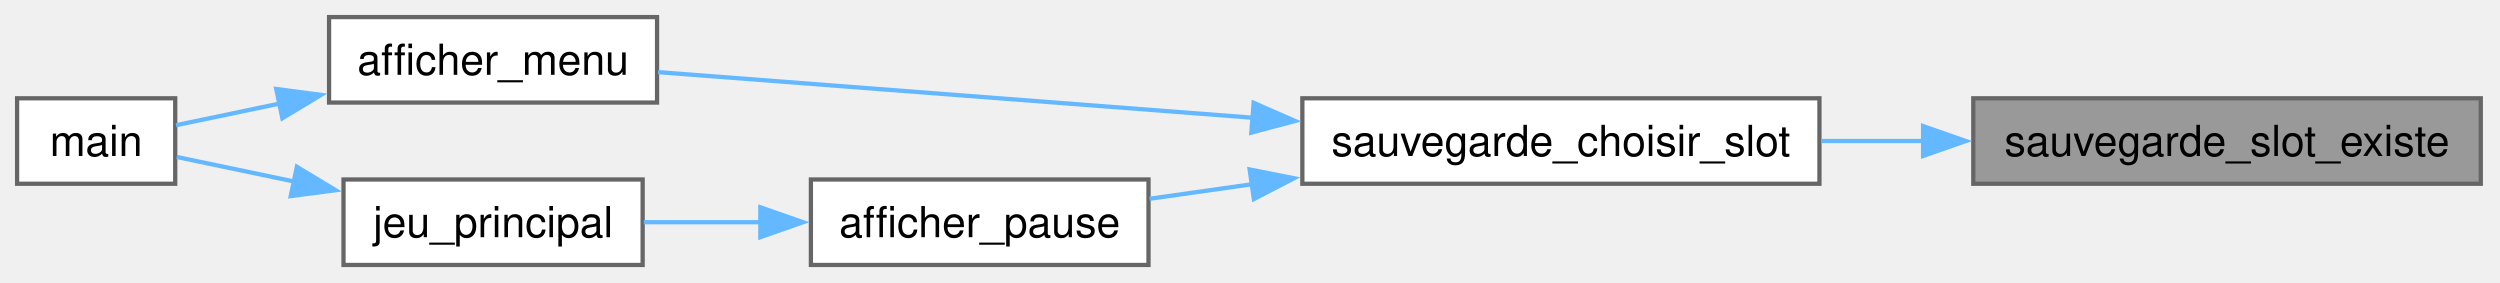
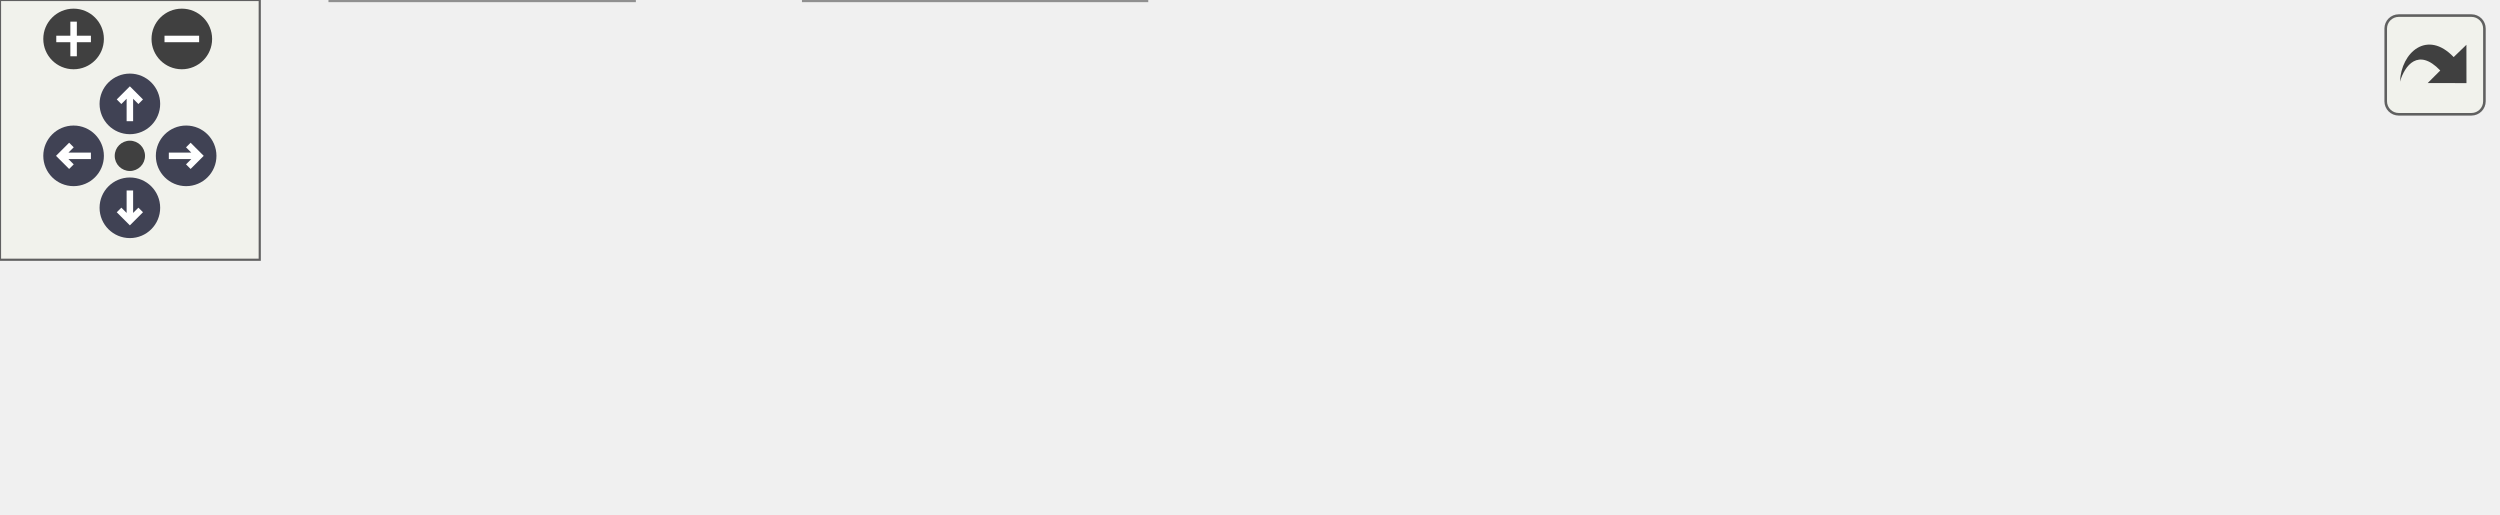
- <svg xmlns="http://www.w3.org/2000/svg" xmlns:xlink="http://www.w3.org/1999/xlink" width="585pt" height="66pt" viewBox="0.00 0.00 585.00 66.00">
-   <g id="graph0" class="graph" transform="scale(1 1) rotate(0) translate(4 62)">
-     <g id="Node000001" class="node">
-       <g id="a_Node000001">
-         <a xlink:title="Verifie si un fichier de sauvegarde existe pour un slot donne.">
-           <polygon fill="#999999" stroke="#666666" points="576.5,-39 457.75,-39 457.75,-19 576.5,-19 576.5,-39" />
-           <text xml:space="preserve" text-anchor="middle" x="517.12" y="-25.5" font-family="Helvetica,sans-Serif" font-size="10.00">sauvegarde_slot_existe</text>
-         </a>
+ <svg xmlns="http://www.w3.org/2000/svg" xmlns:xlink="http://www.w3.org/1999/xlink" id="main" version="1.1" xml:space="preserve">
+   <style type="text/css">
+ .node, .edge {opacity: 0.7;}
+ .node.selected, .edge.selected {opacity: 1;}
+ .edge:hover path { stroke: red; }
+ .edge:hover polygon { stroke: red; fill: red; }
+ </style>
+   <defs>
+     <circle id="rim" cx="0" cy="0" r="7" />
+     <circle id="rim2" cx="0" cy="0" r="3.5" />
+     <g id="zoomPlus">
+       <use xlink:href="#rim" fill="#404040">
+         <set attributeName="fill" to="#808080" begin="zoomplus.mouseover" end="zoomplus.mouseout" />
+       </use>
+       <path d="M-4,0h8M0,-4v8" fill="none" stroke="white" stroke-width="1.5" pointer-events="none" />
+     </g>
+     <g id="zoomMin">
+       <use xlink:href="#rim" fill="#404040">
+         <set attributeName="fill" to="#808080" begin="zoomminus.mouseover" end="zoomminus.mouseout" />
+       </use>
+       <path d="M-4,0h8" fill="none" stroke="white" stroke-width="1.5" pointer-events="none" />
+     </g>
+     <g id="arrowUp" transform="translate(30 24)">
+       <use xlink:href="#rim" />
+       <path pointer-events="none" fill="none" stroke="white" stroke-width="1.5" d="M0,-3.0v7 M-2.5,-0.5L0,-3.0L2.5,-0.5" />
+     </g>
+     <g id="arrowRight" transform="rotate(90) translate(36 -43)">
+       <use xlink:href="#rim" />
+       <path pointer-events="none" fill="none" stroke="white" stroke-width="1.5" d="M0,-3.0v7 M-2.5,-0.5L0,-3.0L2.5,-0.5" />
+     </g>
+     <g id="arrowDown" transform="rotate(180) translate(-30 -48)">
+       <use xlink:href="#rim" />
+       <path pointer-events="none" fill="none" stroke="white" stroke-width="1.5" d="M0,-3.0v7 M-2.5,-0.5L0,-3.0L2.5,-0.5" />
+     </g>
+     <g id="arrowLeft" transform="rotate(270) translate(-36 17)">
+       <use xlink:href="#rim" />
+       <path pointer-events="none" fill="none" stroke="white" stroke-width="1.5" d="M0,-3.0v7 M-2.5,-0.5L0,-3.0L2.5,-0.5" />
+     </g>
+     <g id="resetDef">
+       <use xlink:href="#rim2" fill="#404040">
+         <set attributeName="fill" to="#808080" begin="reset.mouseover" end="reset.mouseout" />
+       </use>
+     </g>
+   </defs>
+   <svg id="graph" class="graph">
+     <g id="viewport">
+       <g id="Node000001" class="node">
+         <g id="a_Node000001">
+           <a xlink:title="Verifie si un fichier de sauvegarde existe pour un slot donne.">
+             <polygon fill="#999999" stroke="#666666" points="576.5,-39 457.75,-39 457.75,-19 576.5,-19 576.5,-39" />
+             <text xml:space="preserve" text-anchor="middle" x="517.12" y="-25.5" font-family="Helvetica,sans-Serif" font-size="10.00">sauvegarde_slot_existe</text>
+           </a>
+         </g>
+       </g>
+       <g id="Node000002" class="node">
+         <g id="a_Node000002">
+           <a xlink:href="sauvegarde_8c.html#ae251037c85a5a7d8172c206539398f49" target="_top" xlink:title="Affiche l'interface de selection de slot (chargement ou sauvegarde).">
+             <polygon fill="white" stroke="#666666" points="421.75,-39 300.75,-39 300.75,-19 421.75,-19 421.75,-39" />
+             <text xml:space="preserve" text-anchor="middle" x="361.25" y="-25.5" font-family="Helvetica,sans-Serif" font-size="10.00">sauvegarde_choisir_slot</text>
+           </a>
+         </g>
+       </g>
+       <g id="edge1_Node000001_Node000002" class="edge">
+         <g id="a_edge1_Node000001_Node000002">
+           <a xlink:title=" ">
+             <path fill="none" stroke="#63b8ff" d="M446.27,-29C438.24,-29 430.11,-29 422.23,-29" />
+             <polygon fill="#63b8ff" stroke="#63b8ff" points="446,-32.5 456,-29 446,-25.5 446,-32.5" />
+           </a>
+         </g>
+       </g>
+       <g id="Node000003" class="node">
+         <g id="a_Node000003">
+           <a xlink:href="menu_8c.html#a55097e0b77b0fabc6cae44137b9a839a" target="_top" xlink:title="Affiche menu et met a jour les elements visuels associes.">
+             <polygon fill="white" stroke="#666666" points="149.75,-58 73,-58 73,-38 149.75,-38 149.75,-58" />
+             <text xml:space="preserve" text-anchor="middle" x="111.38" y="-44.5" font-family="Helvetica,sans-Serif" font-size="10.00">afficher_menu</text>
+           </a>
+         </g>
+       </g>
+       <g id="edge2_Node000002_Node000003" class="edge">
+         <g id="a_edge2_Node000002_Node000003">
+           <a xlink:title=" ">
+             <path fill="none" stroke="#63b8ff" d="M289.29,-34.44C243.9,-37.92 186.83,-42.29 149.98,-45.12" />
+             <polygon fill="#63b8ff" stroke="#63b8ff" points="289.35,-37.94 299.05,-33.69 288.81,-30.97 289.35,-37.94" />
+           </a>
+         </g>
+       </g>
+       <g id="Node000005" class="node">
+         <g id="a_Node000005">
+           <a xlink:href="pause_8c.html#abc45a9e3a6a57d6f0f44706bd52e556d" target="_top" xlink:title="Affiche pause et met a jour les elements visuels associes.">
+             <polygon fill="white" stroke="#666666" points="264.75,-20 185.75,-20 185.75,0 264.75,0 264.75,-20" />
+             <text xml:space="preserve" text-anchor="middle" x="225.25" y="-6.5" font-family="Helvetica,sans-Serif" font-size="10.00">afficher_pause</text>
+           </a>
+         </g>
+       </g>
+       <g id="edge4_Node000002_Node000005" class="edge">
+         <g id="a_edge4_Node000002_Node000005">
+           <a xlink:title=" ">
+             <path fill="none" stroke="#63b8ff" d="M289.03,-18.9C280.76,-17.73 272.58,-16.57 264.99,-15.49" />
+             <polygon fill="#63b8ff" stroke="#63b8ff" points="288.41,-22.35 298.81,-20.29 289.4,-15.42 288.41,-22.35" />
+           </a>
+         </g>
+       </g>
+       <g id="Node000004" class="node">
+         <g id="a_Node000004">
+           <a xlink:href="main_8c.html#a0ddf1224851353fc92bfbff6f499fa97" target="_top" xlink:title=" ">
+             <polygon fill="white" stroke="#666666" points="37,-39 0,-39 0,-19 37,-19 37,-39" />
+             <text xml:space="preserve" text-anchor="middle" x="18.5" y="-25.5" font-family="Helvetica,sans-Serif" font-size="10.00">main</text>
+           </a>
+         </g>
+       </g>
+       <g id="edge3_Node000003_Node000004" class="edge">
+         <g id="a_edge3_Node000003_Node000004">
+           <a xlink:title=" ">
+             <path fill="none" stroke="#63b8ff" d="M61.57,-37.8C52.84,-35.97 44.28,-34.18 37.18,-32.7" />
+             <polygon fill="#63b8ff" stroke="#63b8ff" points="60.64,-41.18 71.14,-39.8 62.07,-34.33 60.64,-41.18" />
+           </a>
+         </g>
+       </g>
+       <g id="Node000006" class="node">
+         <g id="a_Node000006">
+           <a xlink:href="jeux_8c.html#a2d7491d04e8c2bdb52bb6ed7d75e4d78" target="_top" xlink:title="Execute la boucle principale de gameplay pour la planete courante.">
+             <polygon fill="white" stroke="#666666" points="146.38,-20 76.38,-20 76.38,0 146.38,0 146.38,-20" />
+             <text xml:space="preserve" text-anchor="middle" x="111.38" y="-6.5" font-family="Helvetica,sans-Serif" font-size="10.00">jeu_principal</text>
+           </a>
+         </g>
+       </g>
+       <g id="edge5_Node000005_Node000006" class="edge">
+         <g id="a_edge5_Node000005_Node000006">
+           <a xlink:title=" ">
+             <path fill="none" stroke="#63b8ff" d="M173.93,-10C164.7,-10 155.26,-10 146.64,-10" />
+             <polygon fill="#63b8ff" stroke="#63b8ff" points="173.92,-13.5 183.92,-10 173.92,-6.5 173.92,-13.5" />
+           </a>
+         </g>
+       </g>
+       <g id="edge6_Node000006_Node000004" class="edge">
+         <g id="a_edge6_Node000006_Node000004">
+           <a xlink:title=" ">
+             <path fill="none" stroke="#63b8ff" d="M65.02,-19.48C55.19,-21.54 45.35,-23.6 37.35,-25.27" />
+             <polygon fill="#63b8ff" stroke="#63b8ff" points="65.47,-22.97 74.54,-17.49 64.03,-16.11 65.47,-22.97" />
+           </a>
+         </g>
      </g>
    </g>
-     <g id="Node000002" class="node">
-       <g id="a_Node000002">
-         <a xlink:href="sauvegarde_8c.html#ae251037c85a5a7d8172c206539398f49" target="_top" xlink:title="Affiche l'interface de selection de slot (chargement ou sauvegarde).">
-           <polygon fill="white" stroke="#666666" points="421.75,-39 300.75,-39 300.75,-19 421.75,-19 421.75,-39" />
-           <text xml:space="preserve" text-anchor="middle" x="361.25" y="-25.5" font-family="Helvetica,sans-Serif" font-size="10.00">sauvegarde_choisir_slot</text>
-         </a>
-       </g>
+   </svg>
+   <g id="navigator" transform="translate(0 0)" fill="#404254">
+     <rect fill="#f2f5e9" fill-opacity="0.5" stroke="#606060" stroke-width=".5" x="0" y="0" width="60" height="60" />
+     <use id="zoomplus" xlink:href="#zoomPlus" x="17" y="9" />
+     <use id="zoomminus" xlink:href="#zoomMin" x="42" y="9" />
+     <use id="reset" xlink:href="#resetDef" x="30" y="36" />
+     <use id="arrowup" xlink:href="#arrowUp" x="0" y="0" />
+     <use id="arrowright" xlink:href="#arrowRight" x="0" y="0" />
+     <use id="arrowdown" xlink:href="#arrowDown" x="0" y="0" />
+     <use id="arrowleft" xlink:href="#arrowLeft" x="0" y="0" />
+   </g>
+   <svg viewBox="0 0 15 15" width="100%" height="30px" preserveAspectRatio="xMaxYMin meet">
+     <g id="arrow_out" transform="scale(0.3 0.3)">
+       <a xlink:href="sauvegarde_8h_a590205a1d58df634530e608349c8dc6f_icgraph_org.svg" target="_base">
+         <rect id="button" ry="5" rx="5" y="6" x="6" height="38" width="38" fill="#f2f5e9" fill-opacity="0.5" stroke="#606060" stroke-width="1.0" />
+         <path id="arrow" d="M 11.5,31.437 C 11.94,20.098 22.043,11.323 32.159,21.979 L 37.069,17.246 C 37.069,17.246 37.088,32 37.088,32 L 22.16,31.978 C 22.16,31.978 26.998,27.14 26.998,27.14 C 18.529,18.264 13.292,25.23 11.5,31.437 z" style="fill:#404040;" />
+       </a>
    </g>
-     <g id="edge1_Node000001_Node000002" class="edge">
-       <g id="a_edge1_Node000001_Node000002">
-         <a xlink:title=" ">
-           <path fill="none" stroke="#63b8ff" d="M446.27,-29C438.24,-29 430.11,-29 422.23,-29" />
-           <polygon fill="#63b8ff" stroke="#63b8ff" points="446,-32.5 456,-29 446,-25.5 446,-32.5" />
-         </a>
-       </g>
-     </g>
-     <g id="Node000003" class="node">
-       <g id="a_Node000003">
-         <a xlink:href="menu_8c.html#a55097e0b77b0fabc6cae44137b9a839a" target="_top" xlink:title="Affiche menu et met a jour les elements visuels associes.">
-           <polygon fill="white" stroke="#666666" points="149.75,-58 73,-58 73,-38 149.75,-38 149.75,-58" />
-           <text xml:space="preserve" text-anchor="middle" x="111.38" y="-44.5" font-family="Helvetica,sans-Serif" font-size="10.00">afficher_menu</text>
-         </a>
-       </g>
-     </g>
-     <g id="edge2_Node000002_Node000003" class="edge">
-       <g id="a_edge2_Node000002_Node000003">
-         <a xlink:title=" ">
-           <path fill="none" stroke="#63b8ff" d="M289.29,-34.44C243.9,-37.92 186.83,-42.29 149.98,-45.12" />
-           <polygon fill="#63b8ff" stroke="#63b8ff" points="289.35,-37.94 299.05,-33.69 288.81,-30.97 289.35,-37.94" />
-         </a>
-       </g>
-     </g>
-     <g id="Node000005" class="node">
-       <g id="a_Node000005">
-         <a xlink:href="pause_8c.html#abc45a9e3a6a57d6f0f44706bd52e556d" target="_top" xlink:title="Affiche pause et met a jour les elements visuels associes.">
-           <polygon fill="white" stroke="#666666" points="264.75,-20 185.75,-20 185.75,0 264.75,0 264.75,-20" />
-           <text xml:space="preserve" text-anchor="middle" x="225.25" y="-6.5" font-family="Helvetica,sans-Serif" font-size="10.00">afficher_pause</text>
-         </a>
-       </g>
-     </g>
-     <g id="edge4_Node000002_Node000005" class="edge">
-       <g id="a_edge4_Node000002_Node000005">
-         <a xlink:title=" ">
-           <path fill="none" stroke="#63b8ff" d="M289.03,-18.9C280.76,-17.73 272.58,-16.57 264.99,-15.49" />
-           <polygon fill="#63b8ff" stroke="#63b8ff" points="288.41,-22.35 298.81,-20.29 289.4,-15.42 288.41,-22.35" />
-         </a>
-       </g>
-     </g>
-     <g id="Node000004" class="node">
-       <g id="a_Node000004">
-         <a xlink:href="main_8c.html#a0ddf1224851353fc92bfbff6f499fa97" target="_top" xlink:title=" ">
-           <polygon fill="white" stroke="#666666" points="37,-39 0,-39 0,-19 37,-19 37,-39" />
-           <text xml:space="preserve" text-anchor="middle" x="18.5" y="-25.5" font-family="Helvetica,sans-Serif" font-size="10.00">main</text>
-         </a>
-       </g>
-     </g>
-     <g id="edge3_Node000003_Node000004" class="edge">
-       <g id="a_edge3_Node000003_Node000004">
-         <a xlink:title=" ">
-           <path fill="none" stroke="#63b8ff" d="M61.57,-37.8C52.84,-35.97 44.28,-34.18 37.18,-32.7" />
-           <polygon fill="#63b8ff" stroke="#63b8ff" points="60.64,-41.18 71.14,-39.8 62.07,-34.33 60.64,-41.18" />
-         </a>
-       </g>
-     </g>
-     <g id="Node000006" class="node">
-       <g id="a_Node000006">
-         <a xlink:href="jeux_8c.html#a2d7491d04e8c2bdb52bb6ed7d75e4d78" target="_top" xlink:title="Execute la boucle principale de gameplay pour la planete courante.">
-           <polygon fill="white" stroke="#666666" points="146.38,-20 76.38,-20 76.38,0 146.38,0 146.38,-20" />
-           <text xml:space="preserve" text-anchor="middle" x="111.38" y="-6.5" font-family="Helvetica,sans-Serif" font-size="10.00">jeu_principal</text>
-         </a>
-       </g>
-     </g>
-     <g id="edge5_Node000005_Node000006" class="edge">
-       <g id="a_edge5_Node000005_Node000006">
-         <a xlink:title=" ">
-           <path fill="none" stroke="#63b8ff" d="M173.93,-10C164.7,-10 155.26,-10 146.64,-10" />
-           <polygon fill="#63b8ff" stroke="#63b8ff" points="173.92,-13.5 183.92,-10 173.92,-6.5 173.92,-13.5" />
-         </a>
-       </g>
-     </g>
-     <g id="edge6_Node000006_Node000004" class="edge">
-       <g id="a_edge6_Node000006_Node000004">
-         <a xlink:title=" ">
-           <path fill="none" stroke="#63b8ff" d="M65.02,-19.48C55.19,-21.54 45.35,-23.6 37.35,-25.27" />
-           <polygon fill="#63b8ff" stroke="#63b8ff" points="65.47,-22.97 74.54,-17.49 64.03,-16.11 65.47,-22.97" />
-         </a>
-       </g>
-     </g>
-   </g>
+   </svg>
+   <style type="text/css">
+ 
+ [data-mouse-over-selected='false'] { opacity: 0.7; }
+ [data-mouse-over-selected='true']  { opacity: 1.0; }
+ 
+ </style>
</svg>
